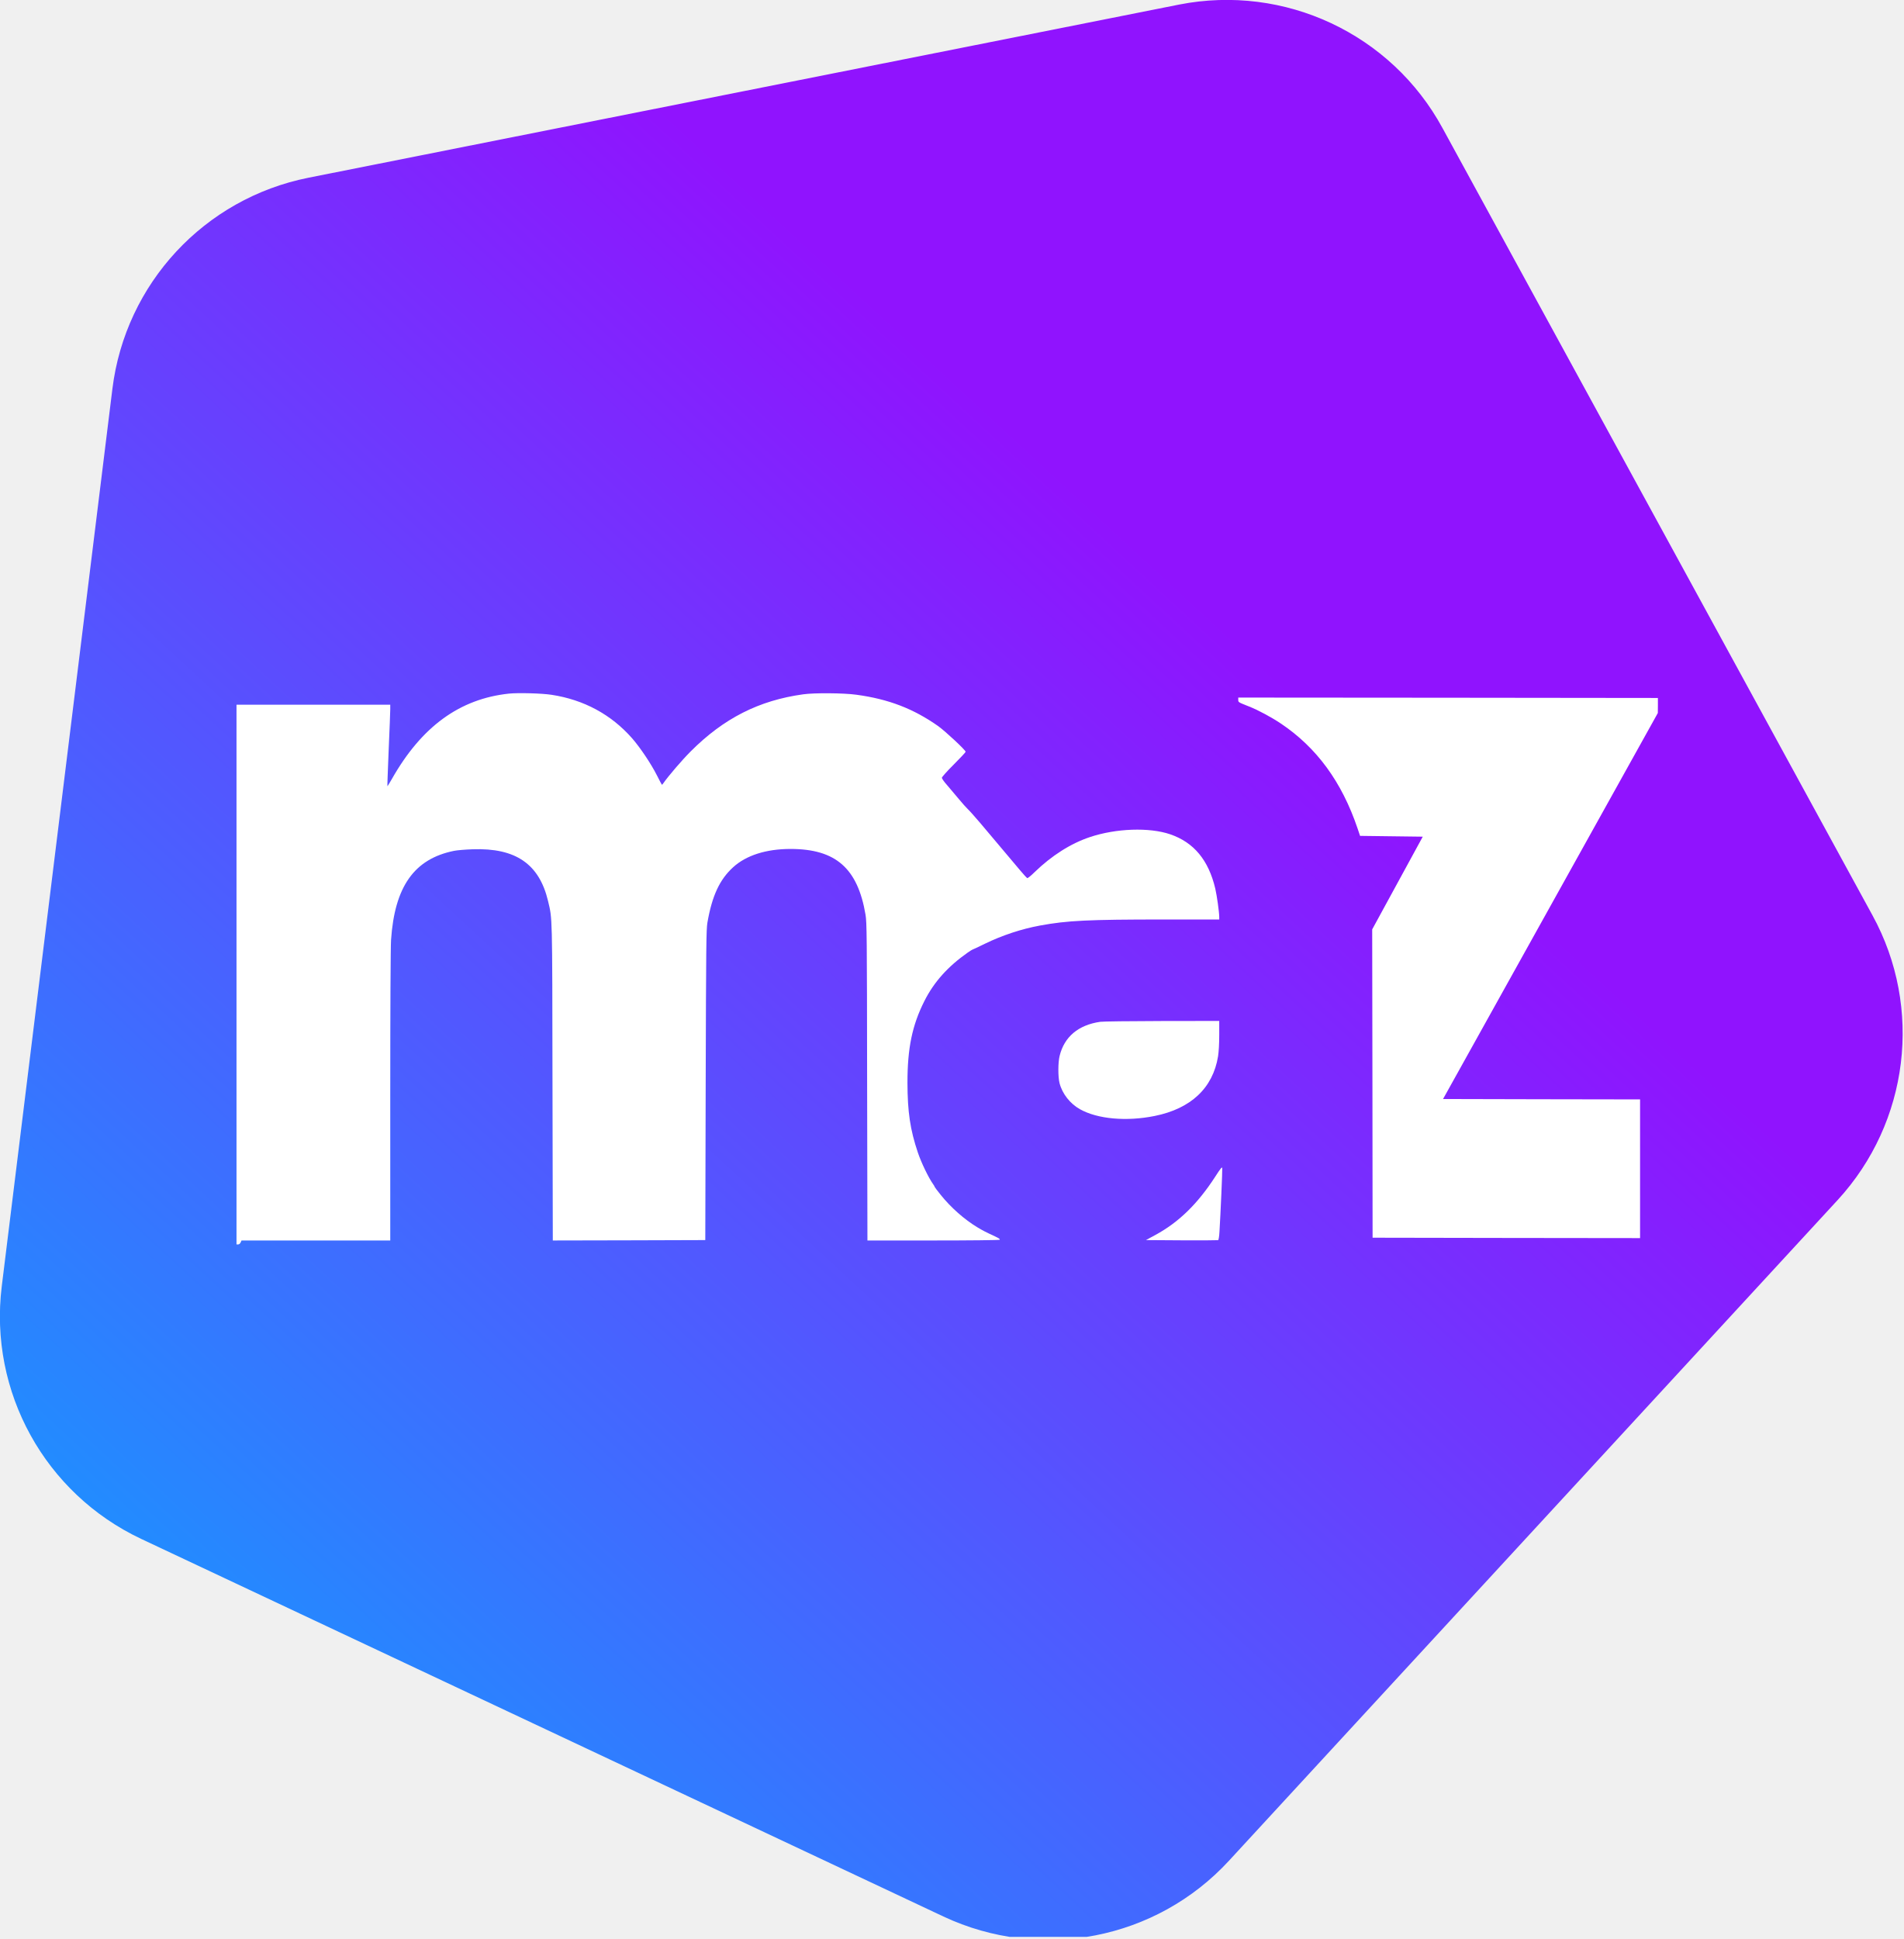
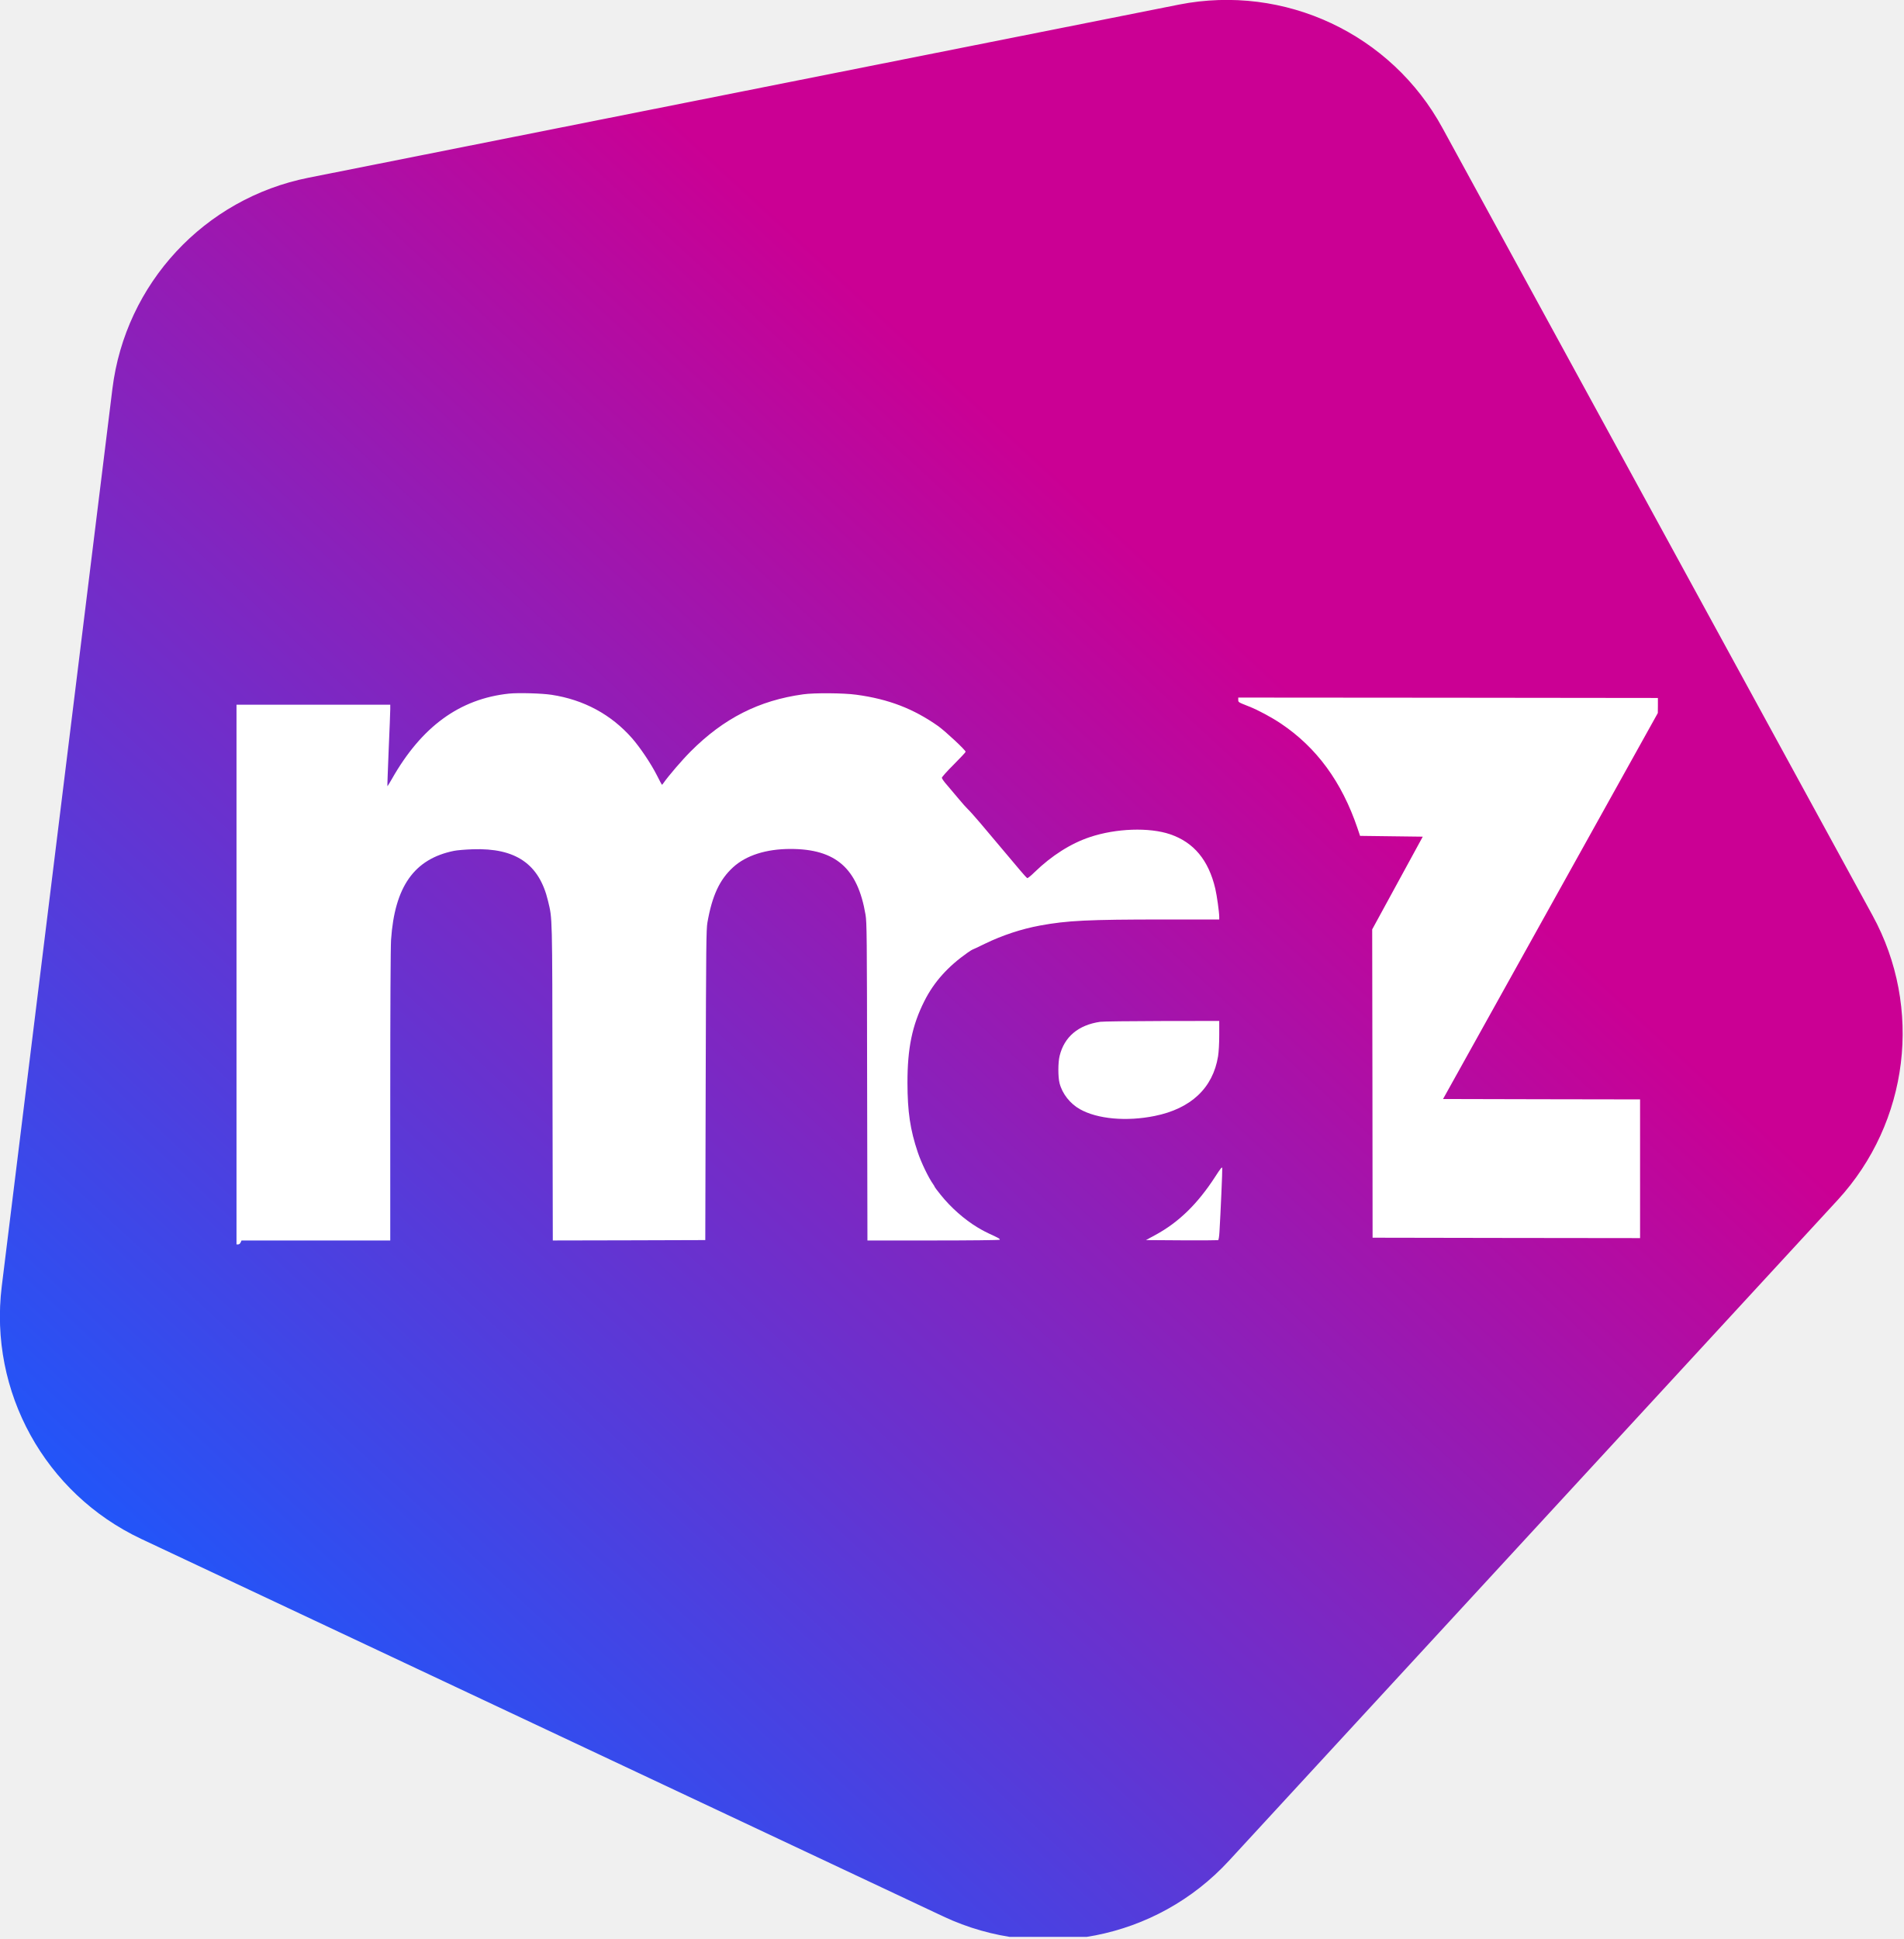
<svg xmlns="http://www.w3.org/2000/svg" width="542" height="552" viewBox="0 0 542 552" fill="none">
  <g clip-path="url(#clip0_1_2)">
    <path fill-rule="evenodd" clip-rule="evenodd" d="M533.1 260.6L410.7 36.5C396.1 9.6 365.7 -4.6 335.7 1.3L87.8 50.6C58.2 56.5 35.7 80.7 32 110.7L0.5 366.2C-3.2 396.2 12.8 425.2 40.2 438.1L268.6 545.6C296.3 558.6 329.2 552.2 349.9 529.7L523.2 341.6C543.5 319.5 547.5 286.9 533.1 260.6Z" fill="url(#paint0_linear_1_2)" />
    <path d="M144.905 197.459C130.871 198.948 120.018 206.845 111.557 221.782C110.902 222.932 110.338 223.835 110.293 223.812C110.248 223.767 110.429 219.119 110.654 213.479C110.902 207.838 111.105 202.626 111.105 201.904V200.618H89.219H67.333V277.445V354.272H67.784C68.055 354.272 68.349 354.046 68.507 353.707L68.755 353.143H89.941H111.105V312.011C111.105 286.876 111.196 269.615 111.331 267.562C112.369 252.377 117.919 244.525 129.246 242.224C130.126 242.043 132.518 241.84 134.571 241.773C146.8 241.344 153.524 245.947 156.028 256.506C157.269 261.741 157.224 259.53 157.292 308.198L157.382 353.143L179.088 353.098L200.793 353.031L200.906 308.92C201.019 268.803 201.064 264.606 201.402 262.621C202.734 254.994 204.877 250.392 208.713 246.894C212.413 243.51 218.122 241.682 225.048 241.682C237.932 241.682 244.182 247.165 246.415 260.41C246.777 262.598 246.822 266.028 246.867 307.95L246.957 353.143H265.617C275.883 353.143 284.412 353.053 284.592 352.94C284.795 352.805 284.457 352.534 283.351 352.015C280.531 350.707 279.809 350.323 278.297 349.42C274.574 347.187 270.671 343.735 267.805 340.147C266.88 338.996 266.113 337.981 266.113 337.913C266.113 337.823 265.91 337.462 265.662 337.124C264.33 335.251 262.3 331.032 261.307 328.098C259.118 321.6 258.374 316.524 258.351 308.243C258.351 298.406 259.683 291.907 263.157 285.003C265.887 279.566 269.858 275.143 275.522 271.172C276.176 270.721 276.785 270.337 276.853 270.337C276.921 270.337 278.523 269.593 280.395 268.668C285.314 266.276 290.819 264.448 296.122 263.478C303.861 262.057 309.727 261.763 331.388 261.763H347.114V261.019C347.091 259.53 346.46 255.04 345.986 252.964C344.068 244.841 339.871 239.81 333.148 237.508C327.191 235.478 317.737 235.816 310.314 238.298C304.876 240.103 299.438 243.555 294.587 248.248C293.572 249.263 292.602 250.031 292.467 249.985C292.309 249.918 291.383 248.925 290.413 247.752C288.089 244.977 282.516 238.366 279.019 234.237C277.485 232.432 275.883 230.649 275.477 230.288C275.07 229.904 273.942 228.641 272.972 227.468C271.979 226.294 270.513 224.534 269.678 223.564C268.821 222.617 268.144 221.646 268.144 221.421C268.144 221.218 269.655 219.503 271.528 217.653C273.378 215.803 274.913 214.156 274.913 214.02C274.913 213.546 269.182 208.221 267.128 206.732C260.089 201.768 252.981 199.016 243.776 197.775C240.233 197.278 231.772 197.211 228.658 197.662C216.068 199.399 206.028 204.499 196.619 213.93C194.25 216.299 190.347 220.834 188.88 222.932C188.677 223.248 188.474 223.451 188.429 223.384C188.361 223.339 187.729 222.12 187.007 220.699C185.315 217.359 182.246 212.802 179.945 210.162C173.988 203.393 166.204 199.196 157.021 197.797C154.246 197.369 147.545 197.188 144.905 197.459Z" fill="white" />
    <path d="M352.529 199.219C352.529 199.918 352.484 199.896 355.575 201.114C358.102 202.107 361.893 204.138 364.533 205.897C374.799 212.734 381.996 222.549 386.486 235.816L387.208 237.959L396.121 238.072L405.056 238.185L397.858 251.384L390.66 264.584L390.728 308.469L390.773 352.354L428.86 352.421L466.923 352.466V332.724V312.981L438.878 312.936L410.832 312.868L441.405 257.928L471.977 202.987L472 200.843V198.7L412.276 198.632L352.529 198.587V199.219Z" fill="white" />
    <path d="M313.224 290.892C306.997 291.795 303.003 295.157 301.672 300.594C301.198 302.512 301.198 306.573 301.65 308.356C302.439 311.402 304.651 314.2 307.471 315.779C312.457 318.577 320.693 319.321 328.725 317.697C339.059 315.621 345.309 309.732 346.776 300.73C346.979 299.444 347.114 297.12 347.114 294.638V290.644L330.824 290.667C321.843 290.689 313.924 290.779 313.224 290.892Z" fill="white" />
    <path d="M345.986 334.958C340.932 342.764 335.562 347.976 328.951 351.564L326.243 353.031L336.397 353.098C341.992 353.121 346.663 353.098 346.798 353.053C346.933 353.008 347.114 351.993 347.182 350.616C347.498 345.449 348.039 333.062 347.971 332.543C347.926 332.092 347.543 332.543 345.986 334.958Z" fill="white" />
  </g>
  <defs>
    <linearGradient id="paint0_linear_1_2" x1="428.345" y1="72.364" x2="55" y2="476" gradientUnits="userSpaceOnUse">
-       <stop offset="0.24" stop-color="#9013FE" />
-       <stop offset="1" stop-color="#1E90FF" />
+       <stop offset="0.24" stop-color="#CB0094" />
+       <stop offset="1" stop-color="#1C58FC" />
    </linearGradient>
    <clipPath id="clip0_1_2">
      <rect width="541.7" height="551.4" fill="white" />
    </clipPath>
  </defs>
</svg>
